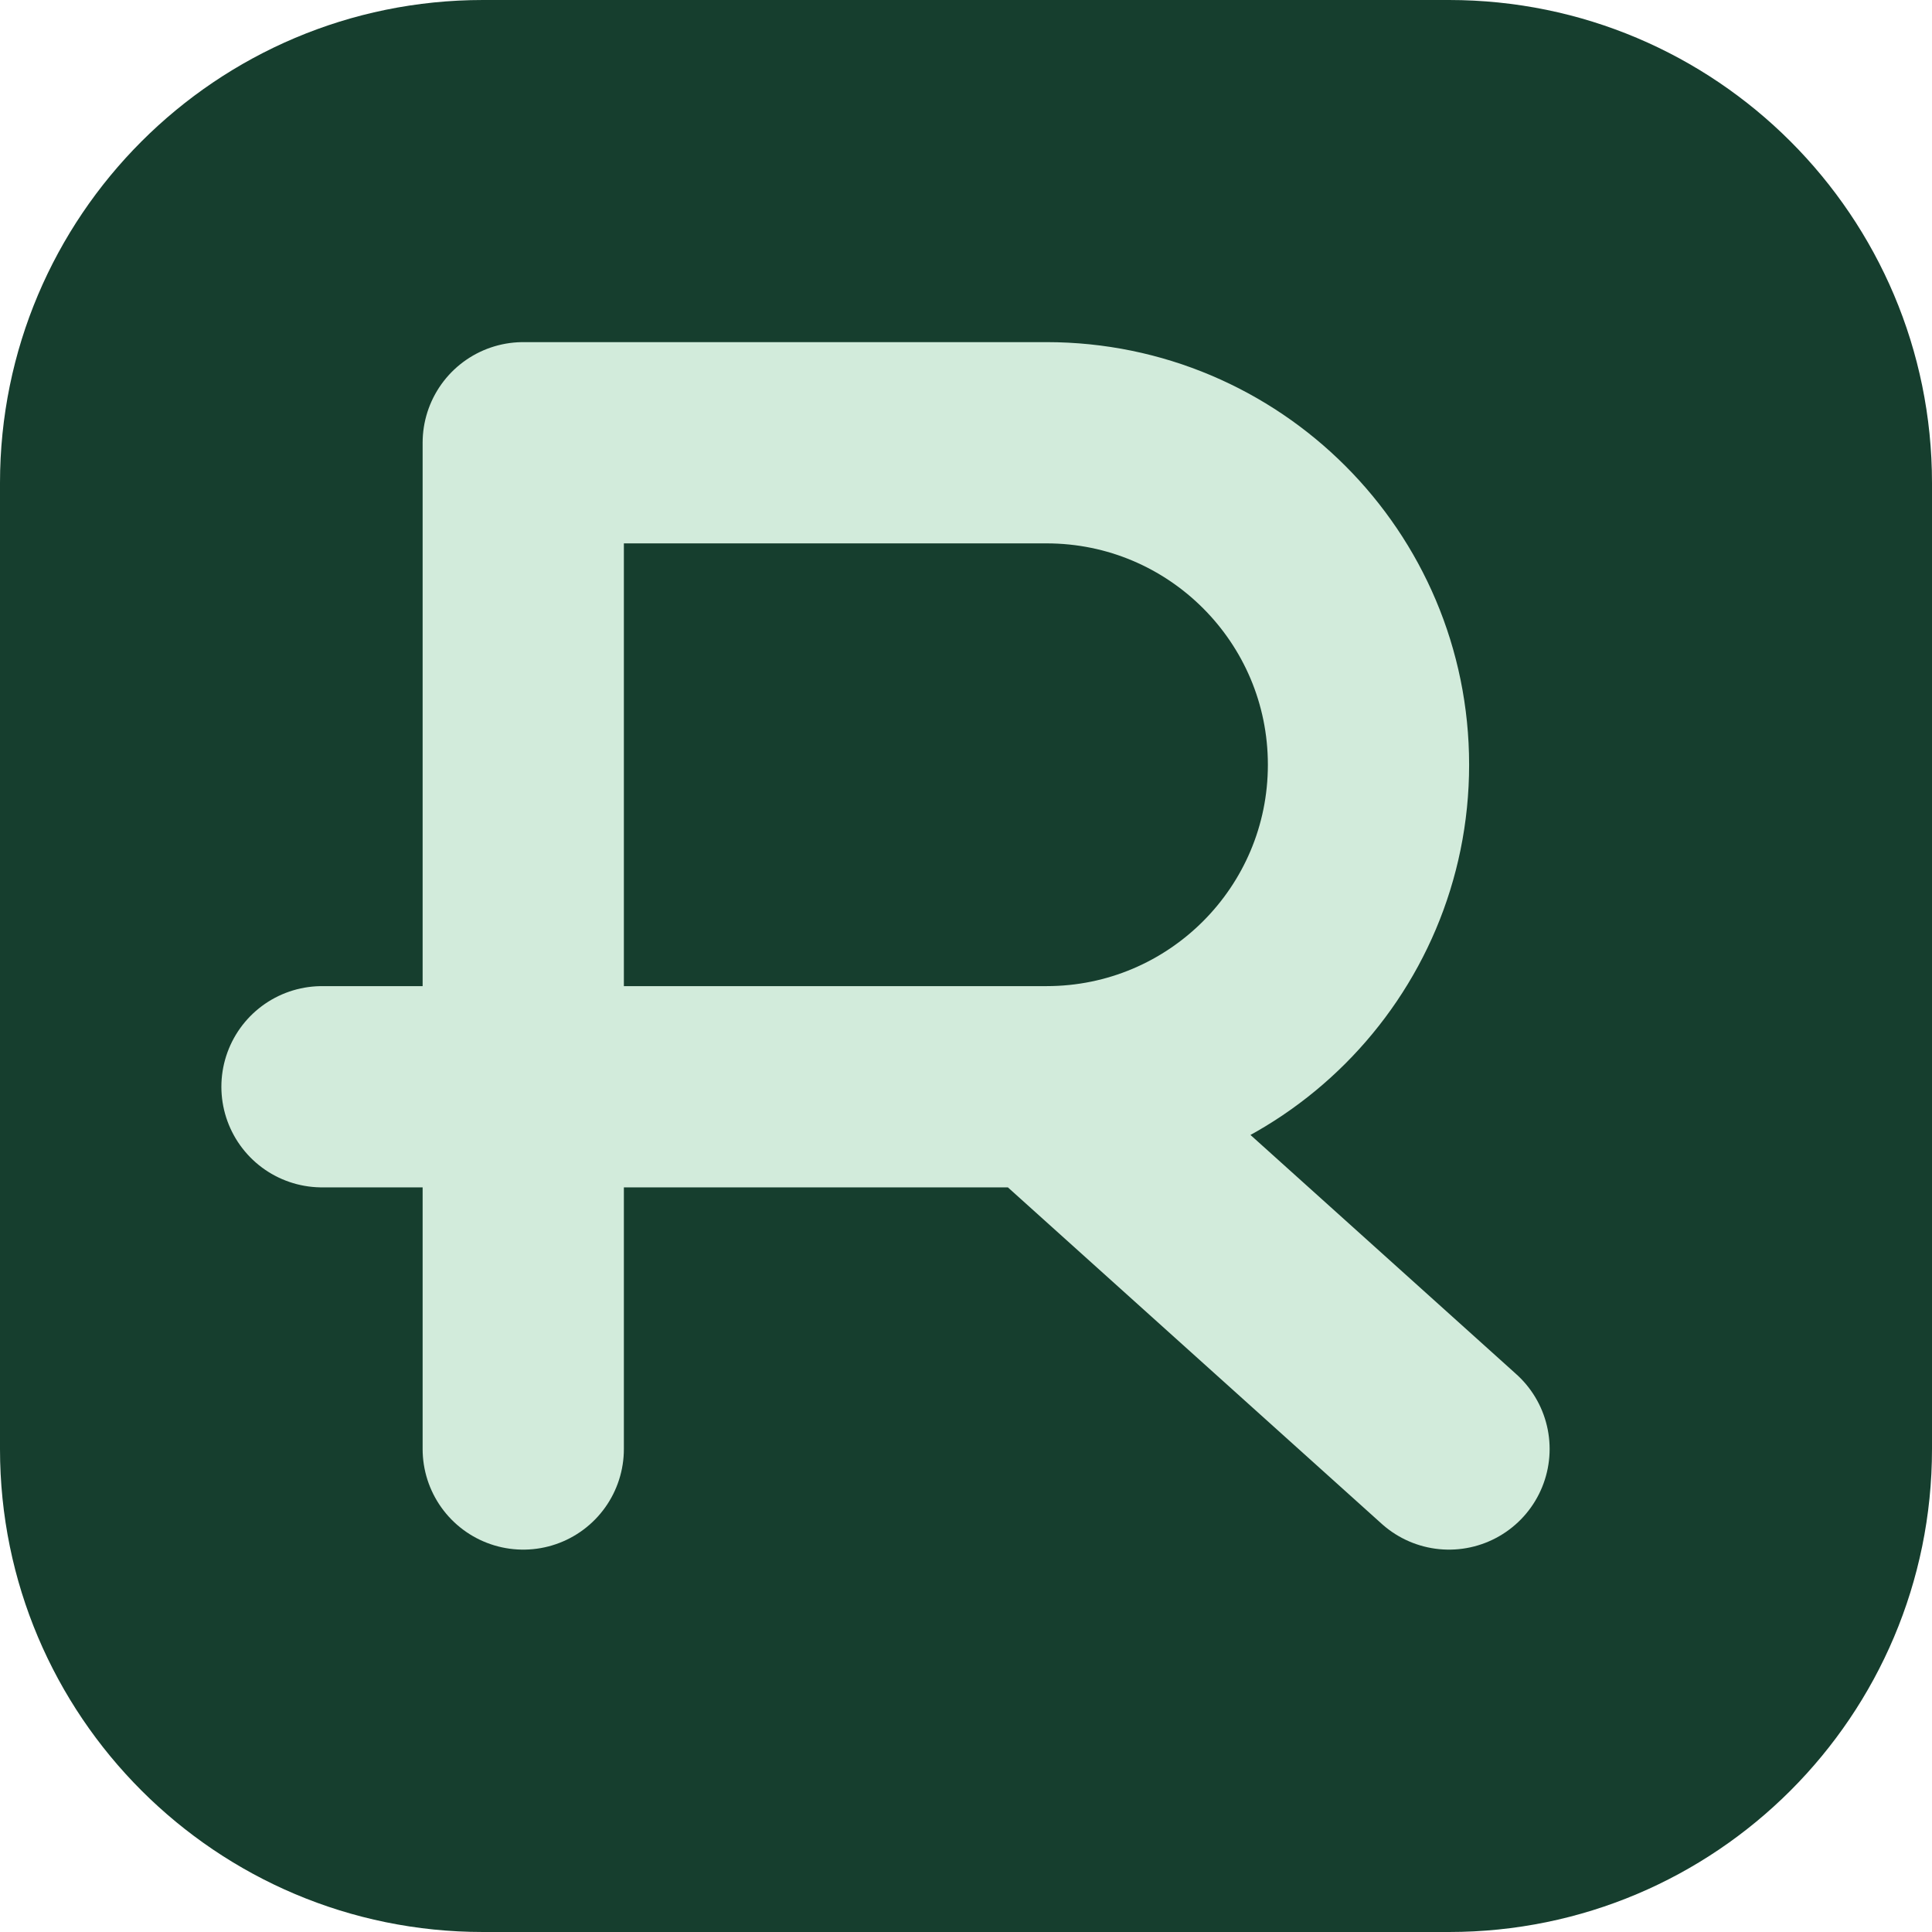
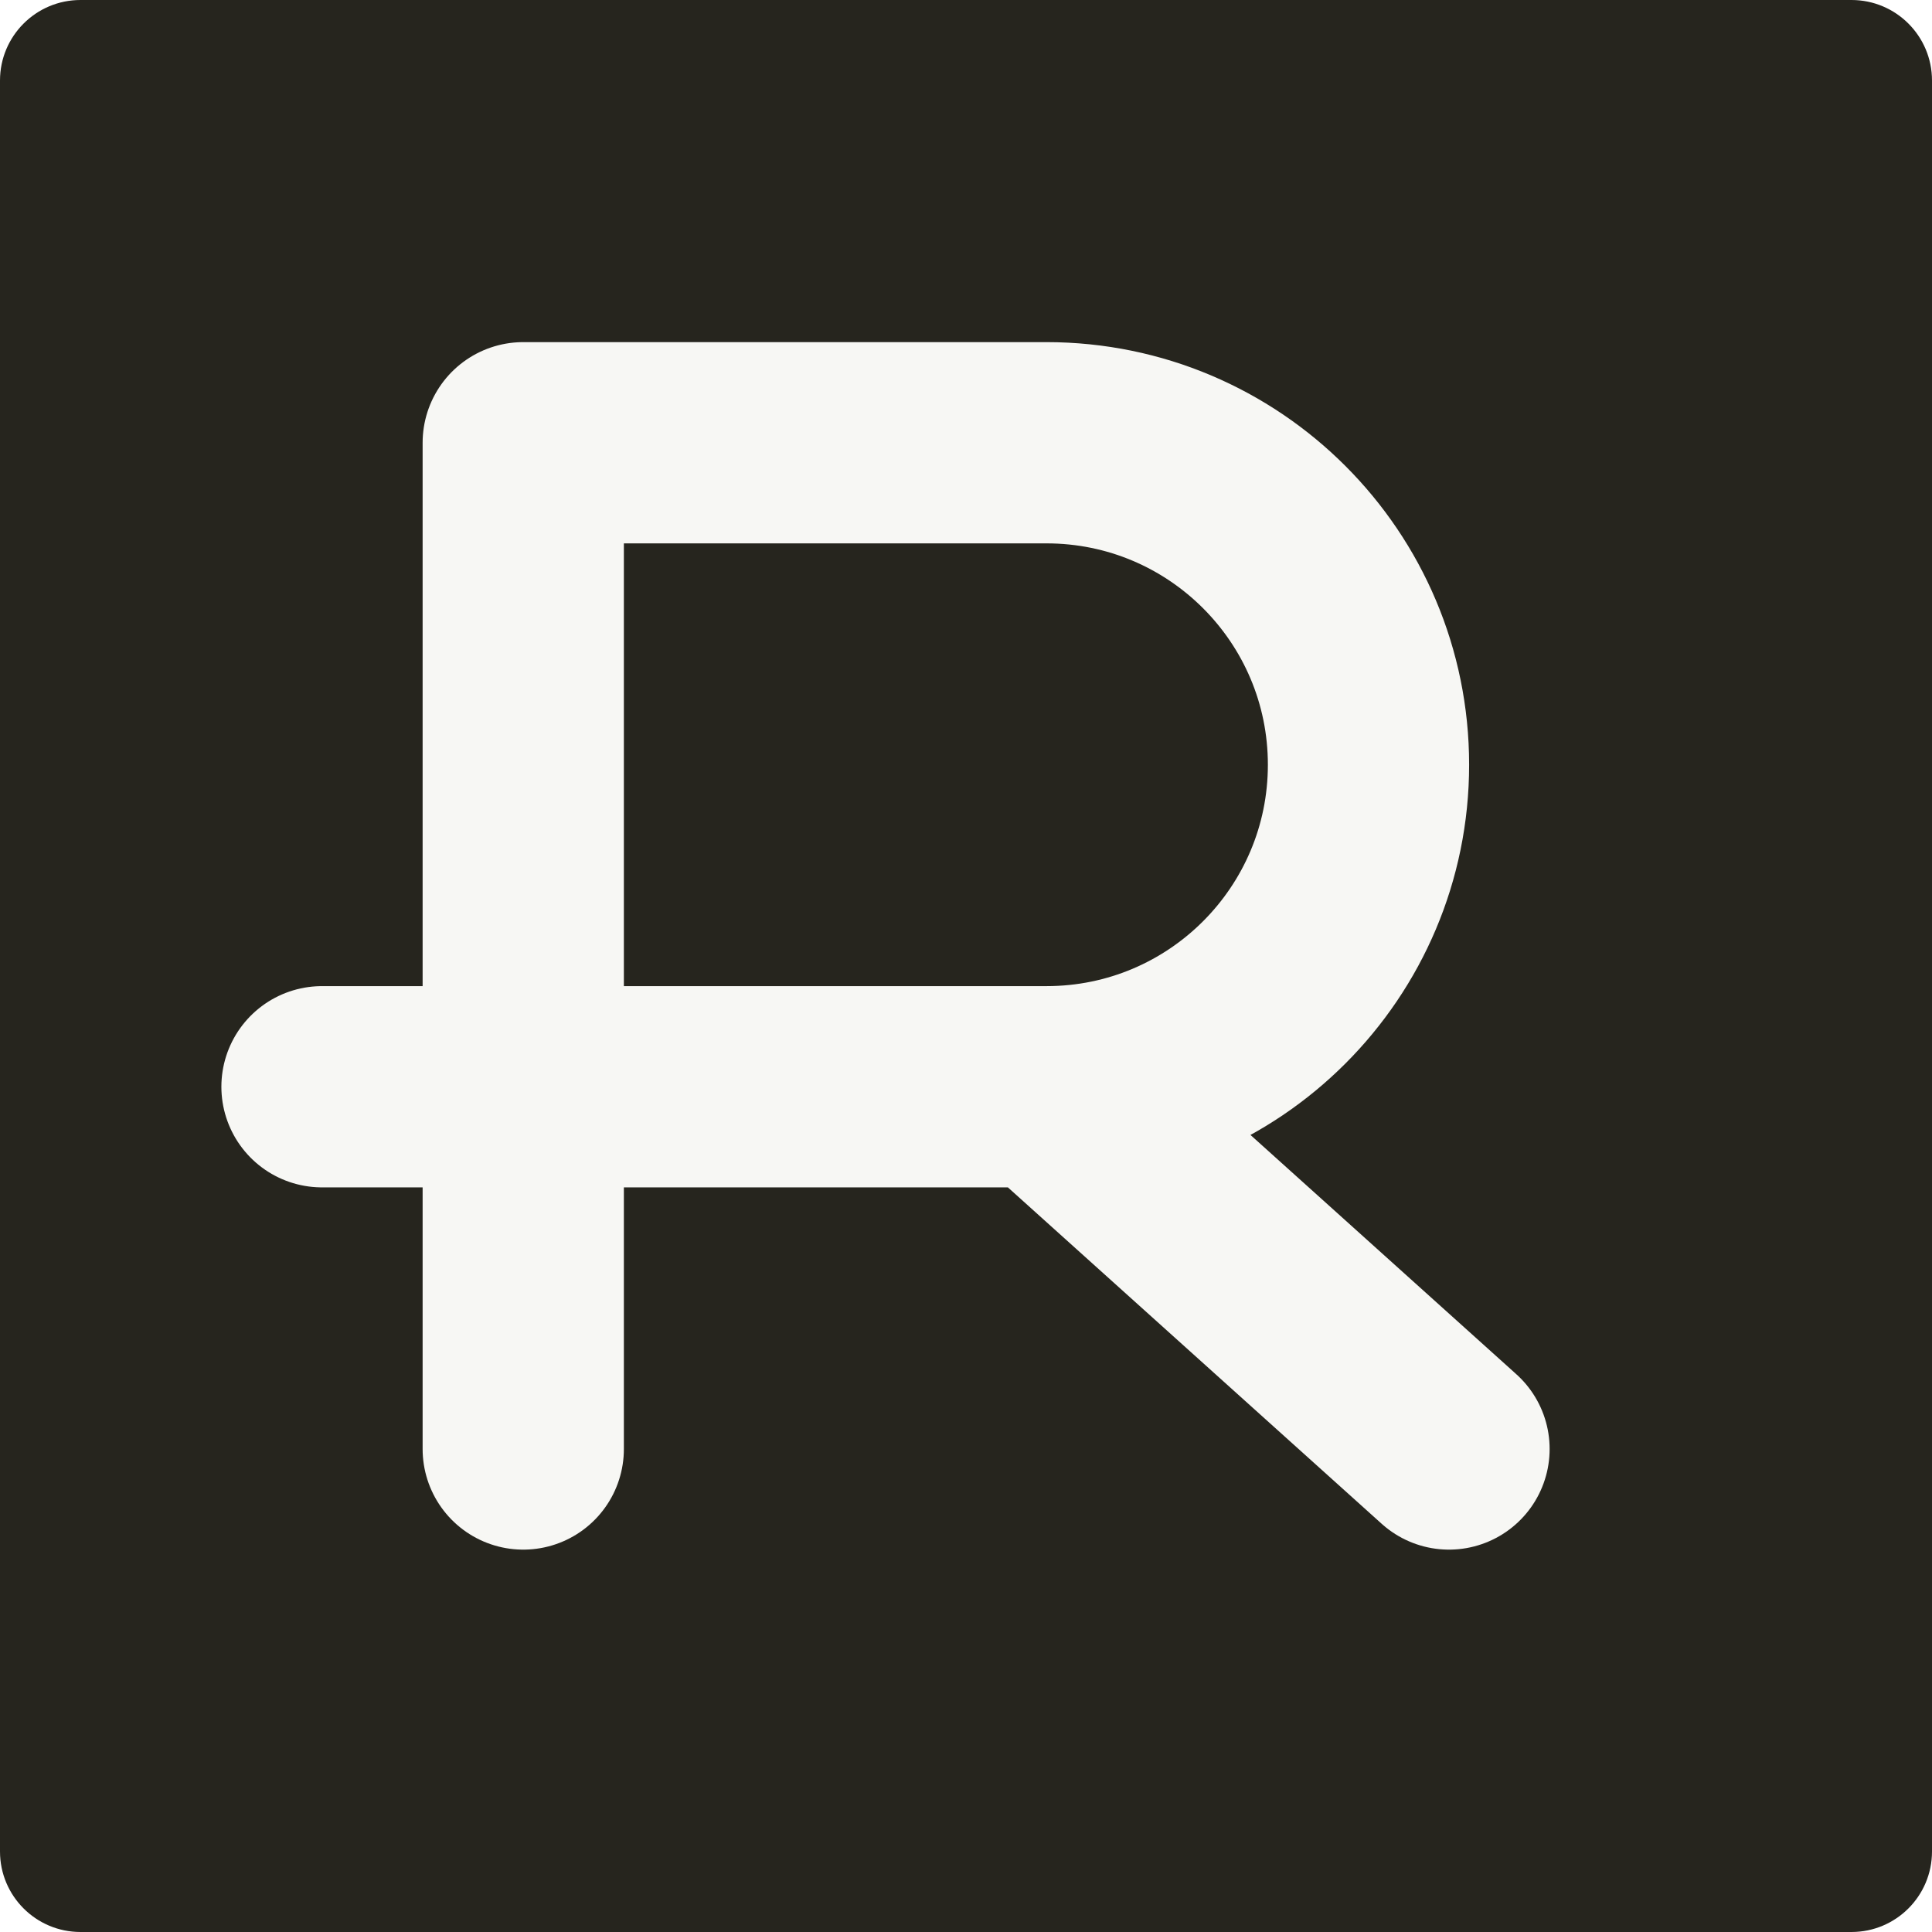
<svg xmlns="http://www.w3.org/2000/svg" viewBox="0 0 48 48">
-   <rect width="48" height="48" rx="12" fill="#163e2e" />
-   <path d="M13 36V11h13a8 8 0 0 1 0 16H17m9 0 10 9M8 27h15" fill="none" stroke="#d2ebdb" stroke-width="5" stroke-linecap="round" stroke-linejoin="round" />
+   <rect width="48" height="48" rx="2" fill="#26251e" />
+   <path d="M13 36V11h13a8 8 0 0 1 0 16H17m9 0 10 9M8 27h15" fill="none" stroke="#f7f7f4" stroke-width="5" stroke-linecap="round" stroke-linejoin="round" />
</svg>
